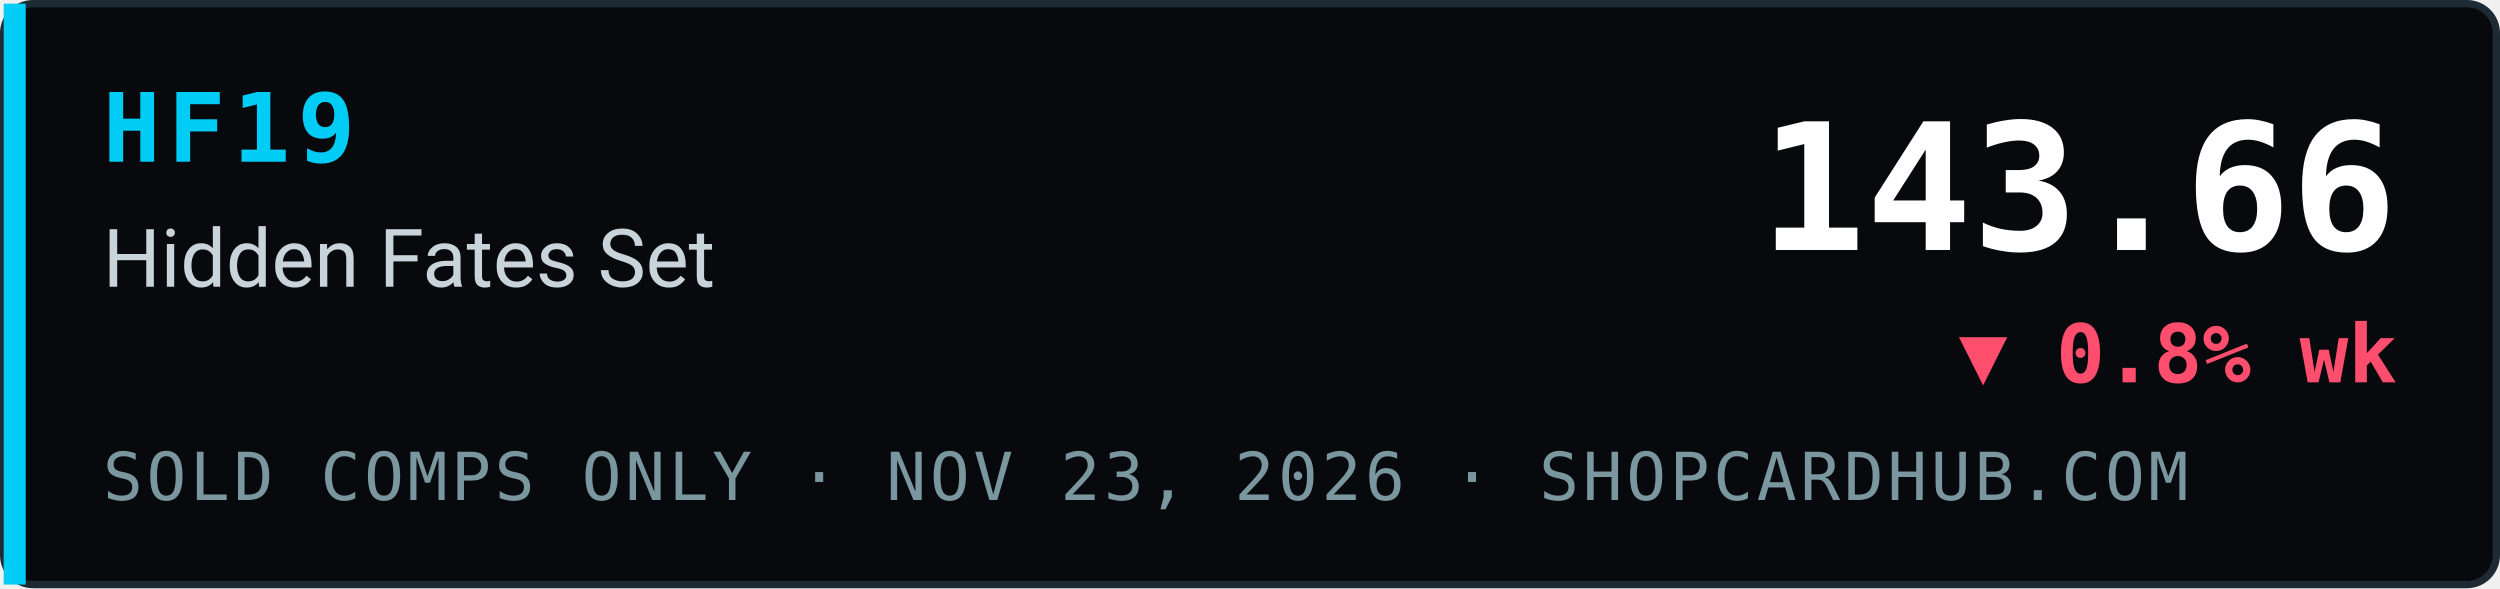
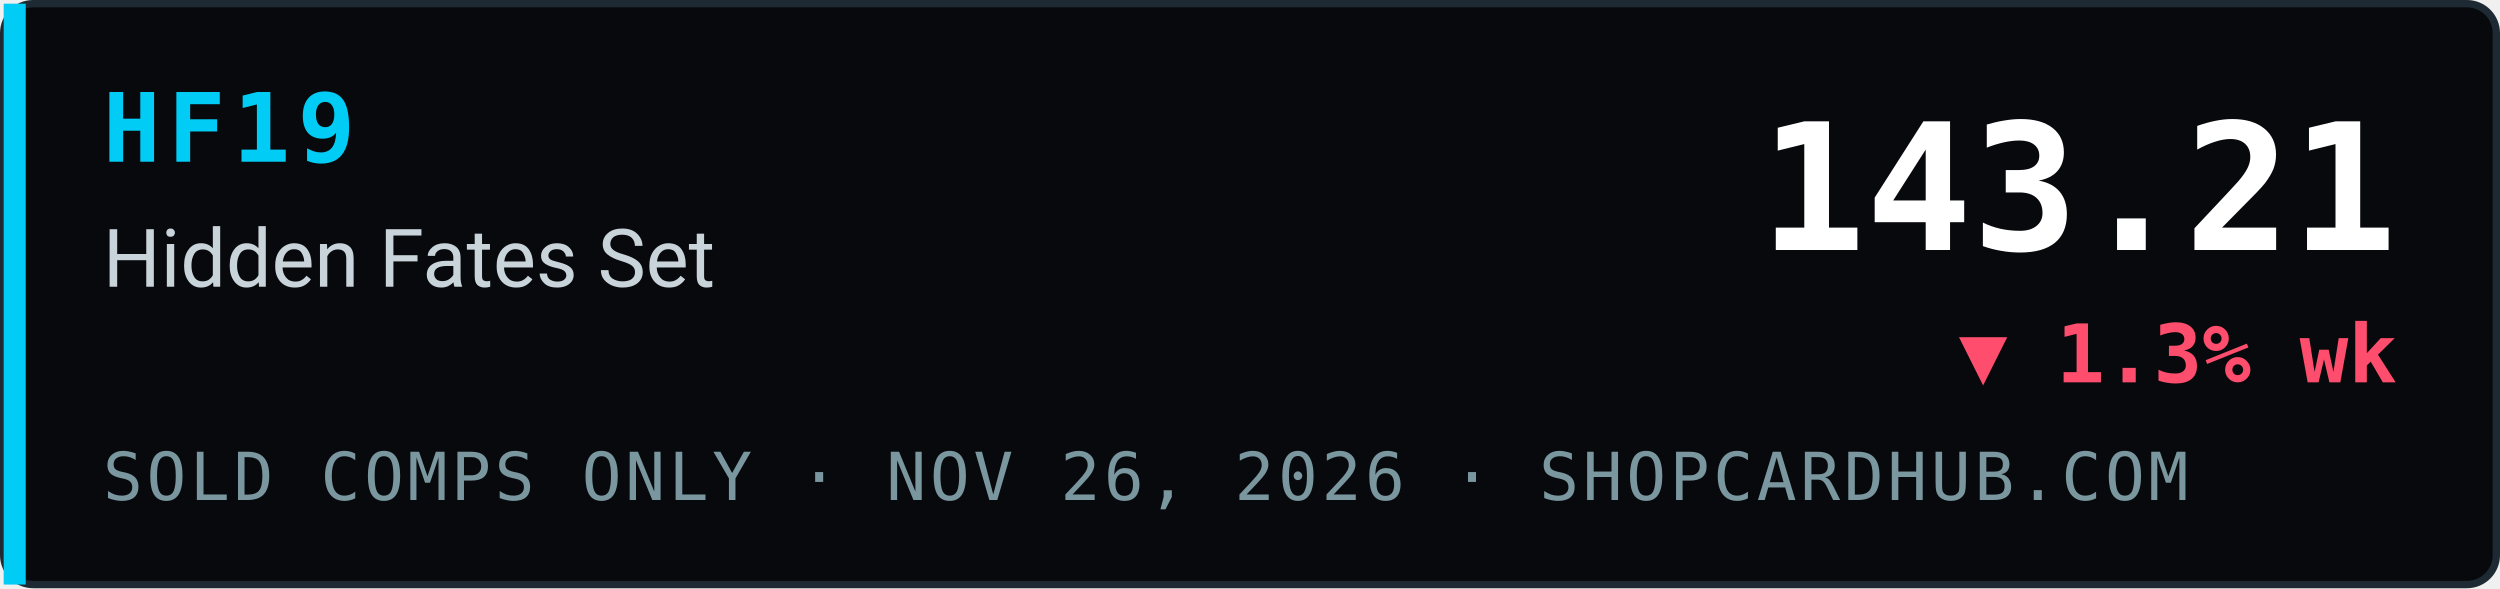
- <svg xmlns="http://www.w3.org/2000/svg" width="340" height="80" viewBox="0 0 340 80" role="img" aria-label="HF19 Hidden Fates Set index 143.66, ▼ 0.8% wk, sold comps only, ShopCardHub">
+ <svg xmlns="http://www.w3.org/2000/svg" width="340" height="80" viewBox="0 0 340 80" role="img" aria-label="HF19 Hidden Fates Set index 143.21, ▼ 1.3% wk, sold comps only, ShopCardHub">
  <rect x="0.5" y="0.5" width="339" height="79" rx="4" fill="#07090c" stroke="#1e2a33" />
  <rect x="0.5" y="0.5" width="3" height="79" fill="#00ccf5" />
  <text x="14" y="22" font-family="ui-monospace,SFMono-Regular,Menlo,Consolas,monospace" font-size="13" font-weight="700" fill="#00ccf5" letter-spacing="1">HF19</text>
  <text x="14" y="39" font-family="system-ui,-apple-system,Segoe UI,Roboto,Helvetica,Arial,sans-serif" font-size="11" fill="#c9d4da">Hidden Fates Set</text>
-   <text x="14" y="68" font-family="ui-monospace,SFMono-Regular,Menlo,Consolas,monospace" font-size="9" fill="#7a969e" letter-spacing="0.5">SOLD COMPS ONLY · NOV 23, 2026 · SHOPCARDHUB.COM</text>
-   <text x="326" y="34" text-anchor="end" font-family="ui-monospace,SFMono-Regular,Menlo,Consolas,monospace" font-size="24" font-weight="700" fill="#ffffff">143.66</text>
-   <text x="326" y="52" text-anchor="end" font-family="ui-monospace,SFMono-Regular,Menlo,Consolas,monospace" font-size="11" font-weight="700" fill="#ff4d6d">▼ 0.8% wk</text>
+   <text x="14" y="68" font-family="ui-monospace,SFMono-Regular,Menlo,Consolas,monospace" font-size="9" fill="#7a969e" letter-spacing="0.5">SOLD COMPS ONLY · NOV 26, 2026 · SHOPCARDHUB.COM</text>
+   <text x="326" y="34" text-anchor="end" font-family="ui-monospace,SFMono-Regular,Menlo,Consolas,monospace" font-size="24" font-weight="700" fill="#ffffff">143.21</text>
+   <text x="326" y="52" text-anchor="end" font-family="ui-monospace,SFMono-Regular,Menlo,Consolas,monospace" font-size="11" font-weight="700" fill="#ff4d6d">▼ 1.3% wk</text>
</svg>
